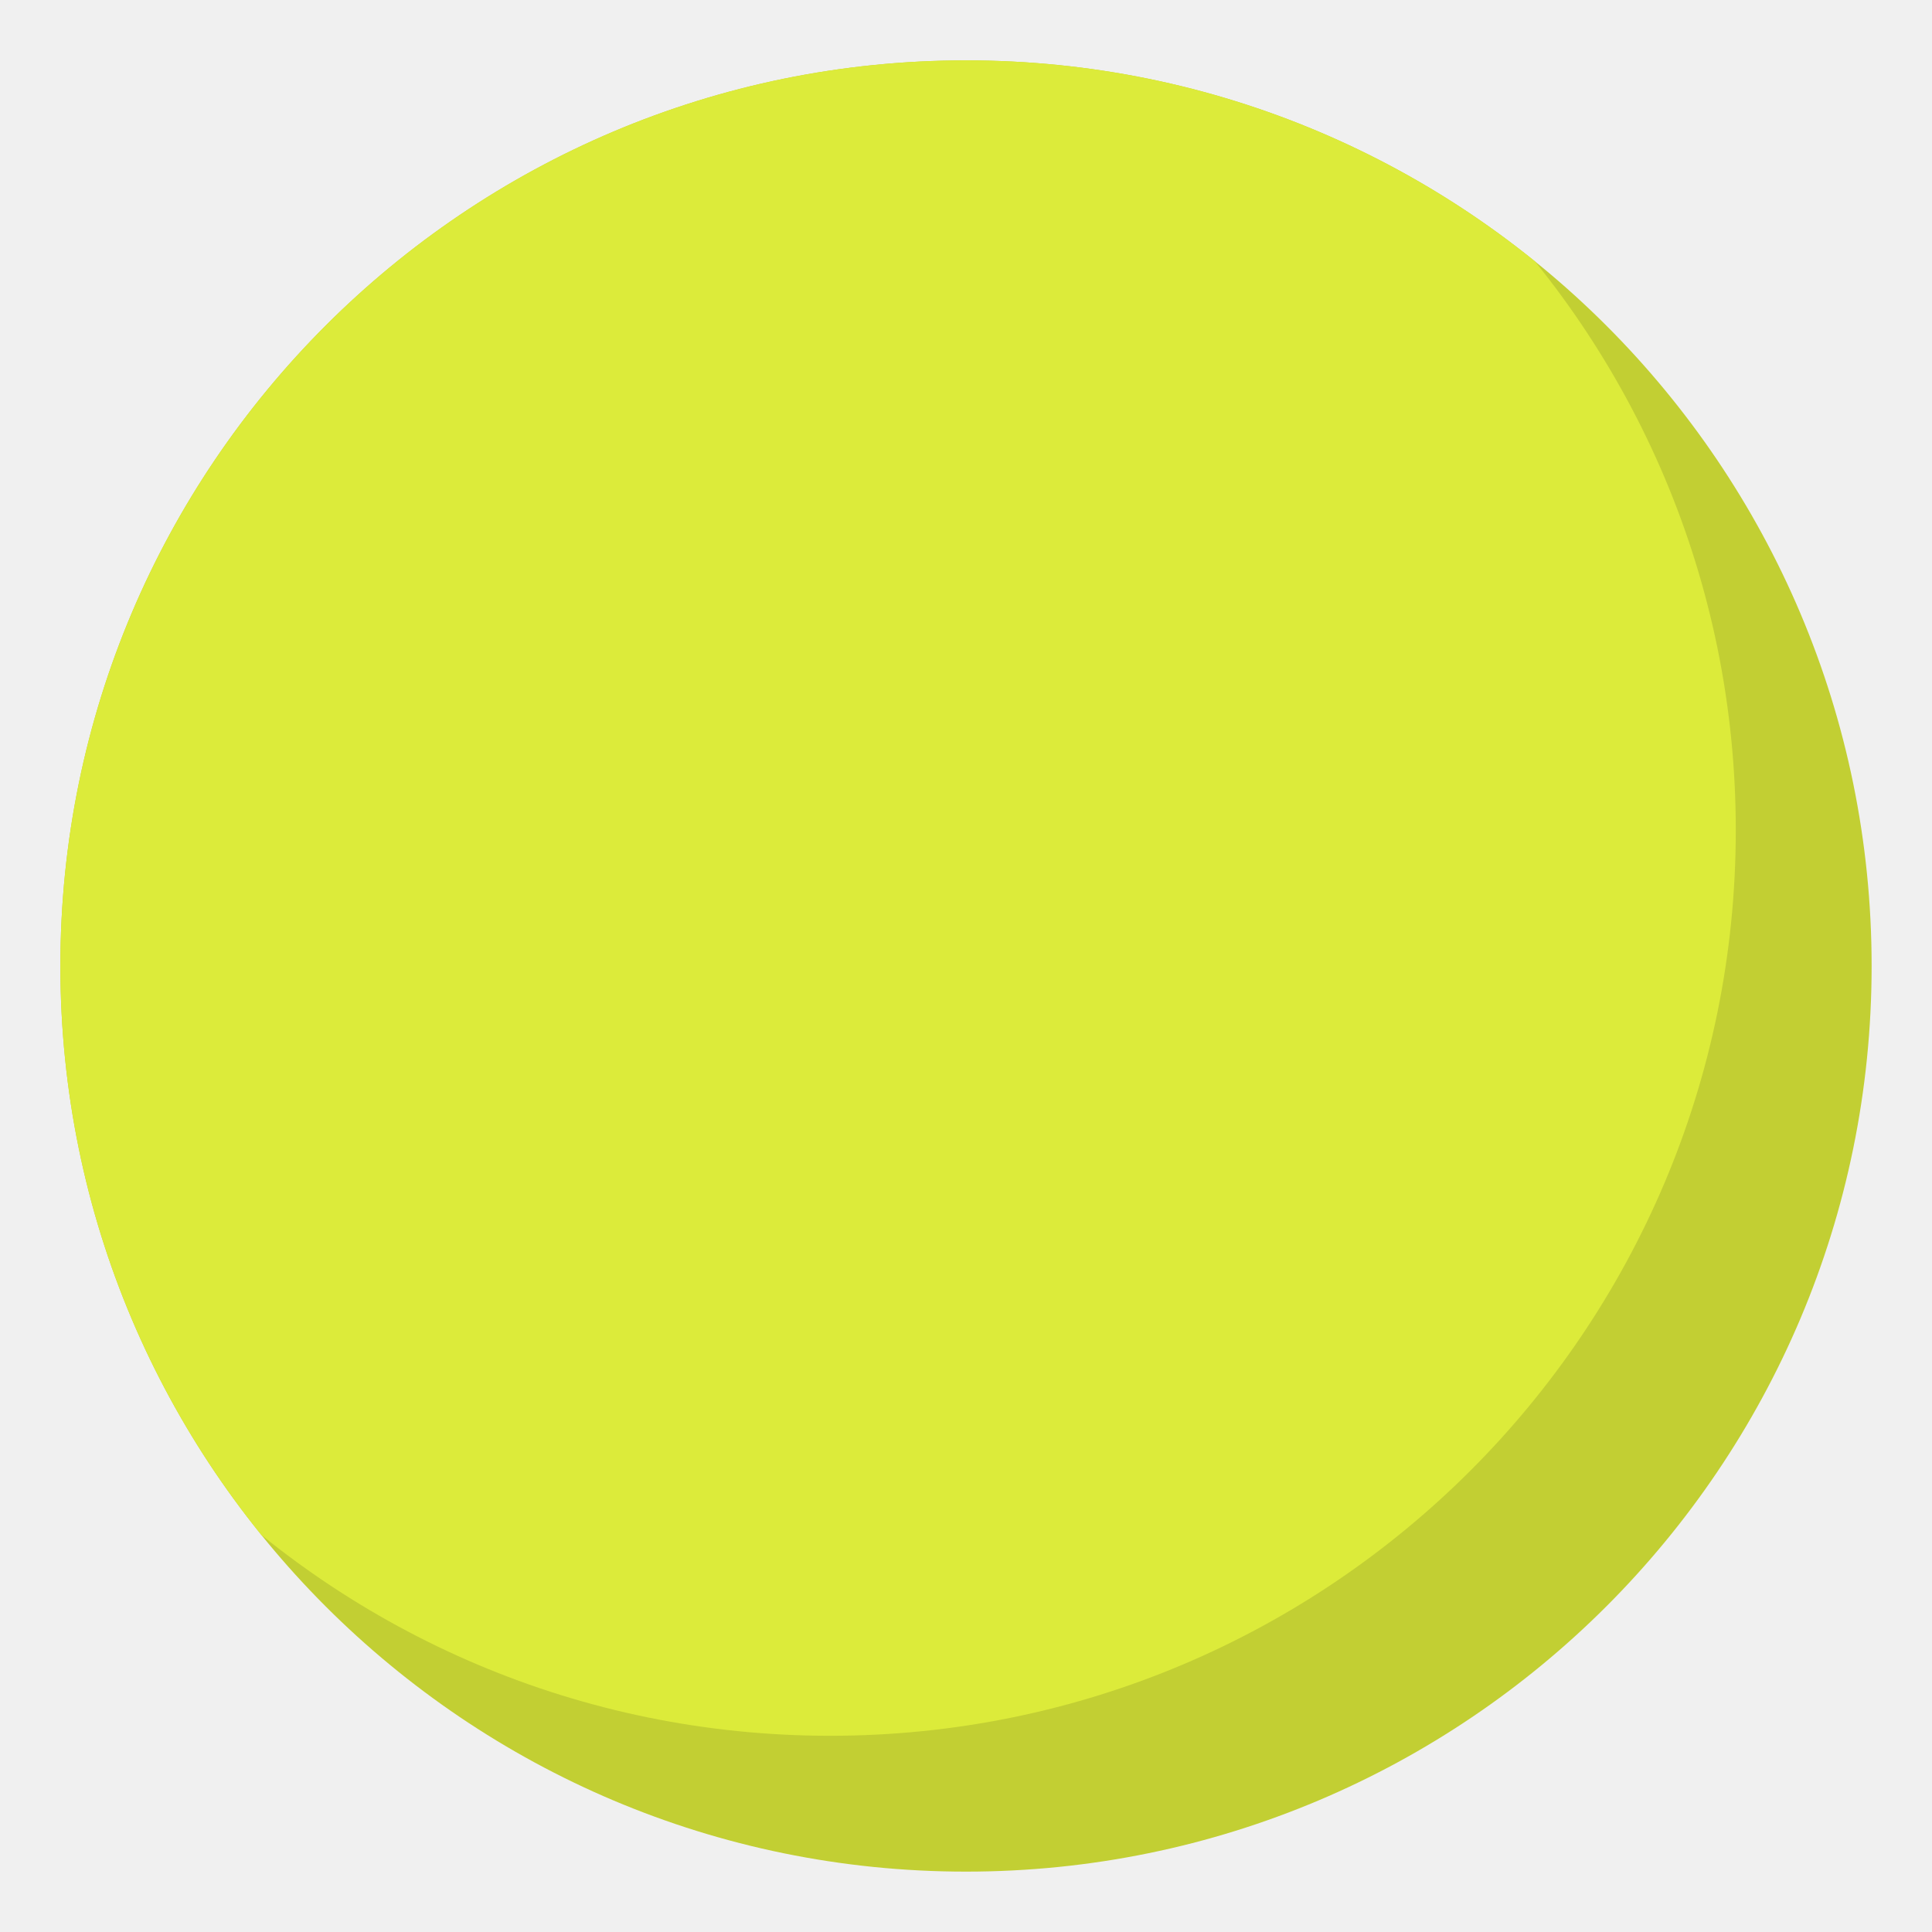
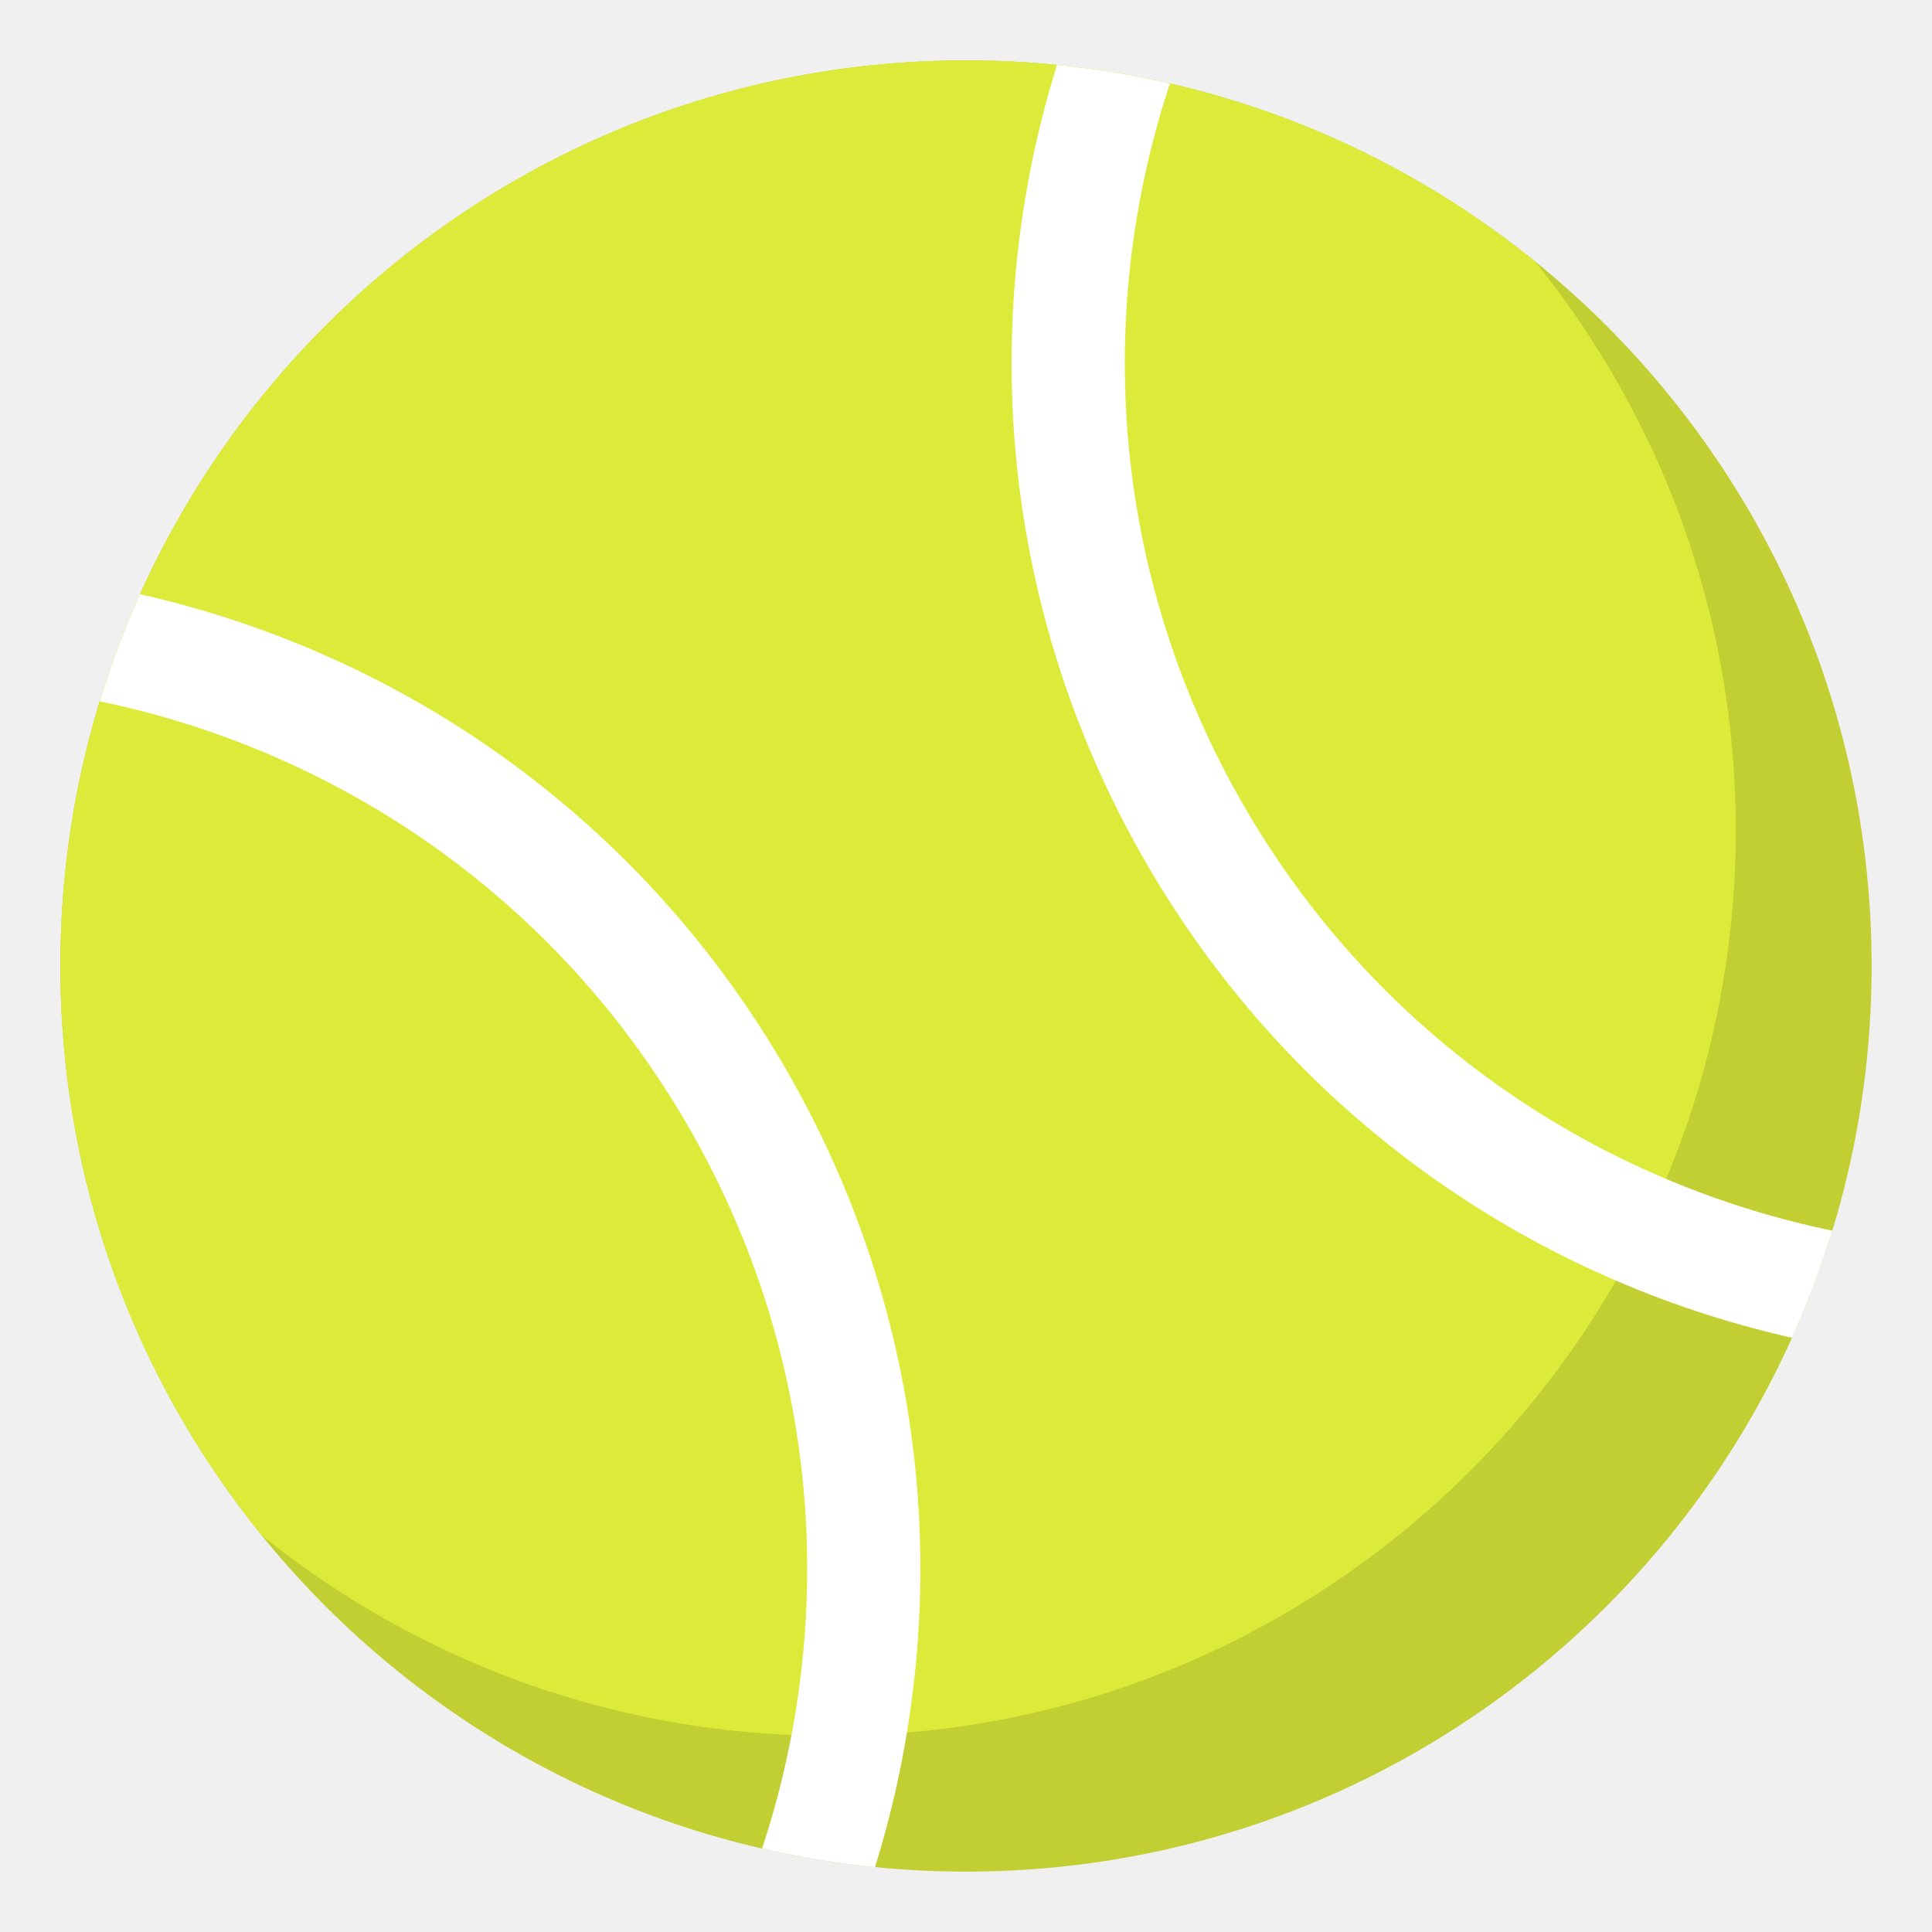
<svg xmlns="http://www.w3.org/2000/svg" viewBox="0 0 512 512">
  <defs>
    <clipPath id="ball">
      <circle cx="256" cy="256" r="240" />
    </clipPath>
  </defs>
  <circle cx="256" cy="256" r="240" fill="#c2cf33" />
-   <circle cx="220" cy="220" r="240" fill="#dceb3a" clip-path="url(#ball)" />
+   <g clip-path="url(#ball)">
+     <circle cx="220" cy="220" r="240" fill="#dceb3a" />
+     <g transform="rotate(-30 256 256)" fill="none" stroke="#fff" stroke-width="30">
+       <circle cx="-64" cy="256" r="250" />
+       <circle cx="576" cy="256" r="250" />
+     </g>
+   </g>
</svg>
